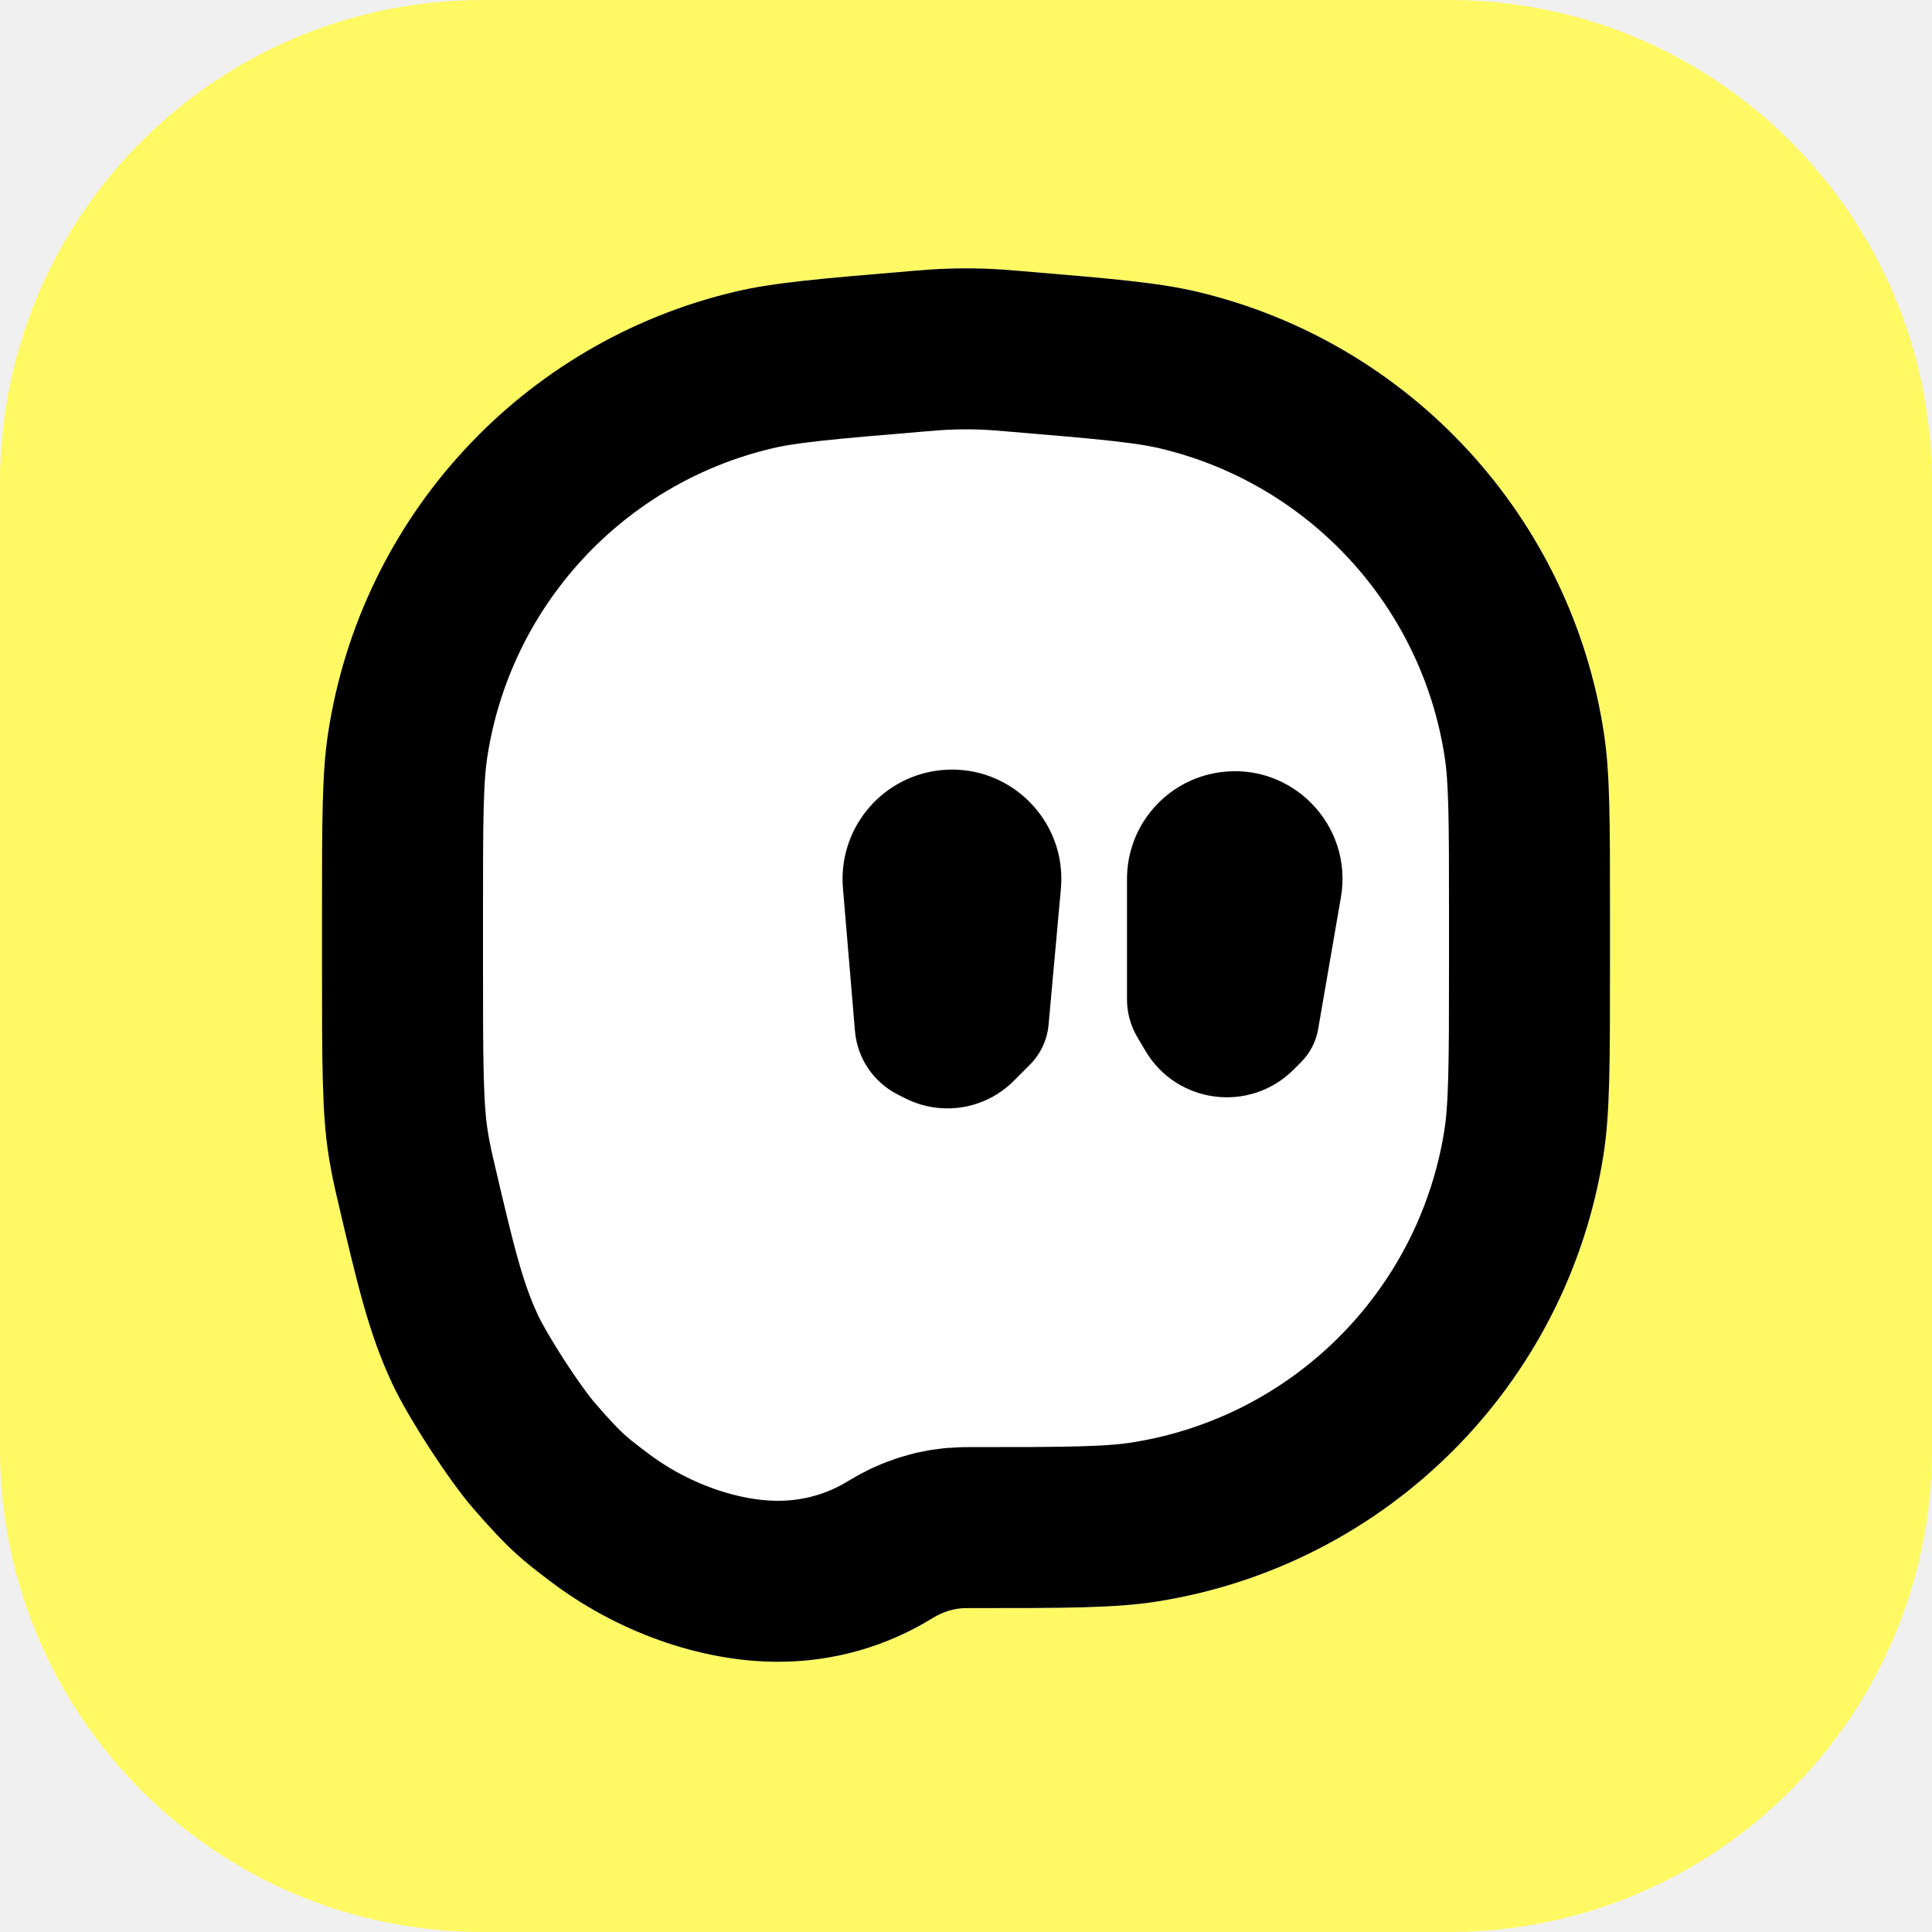
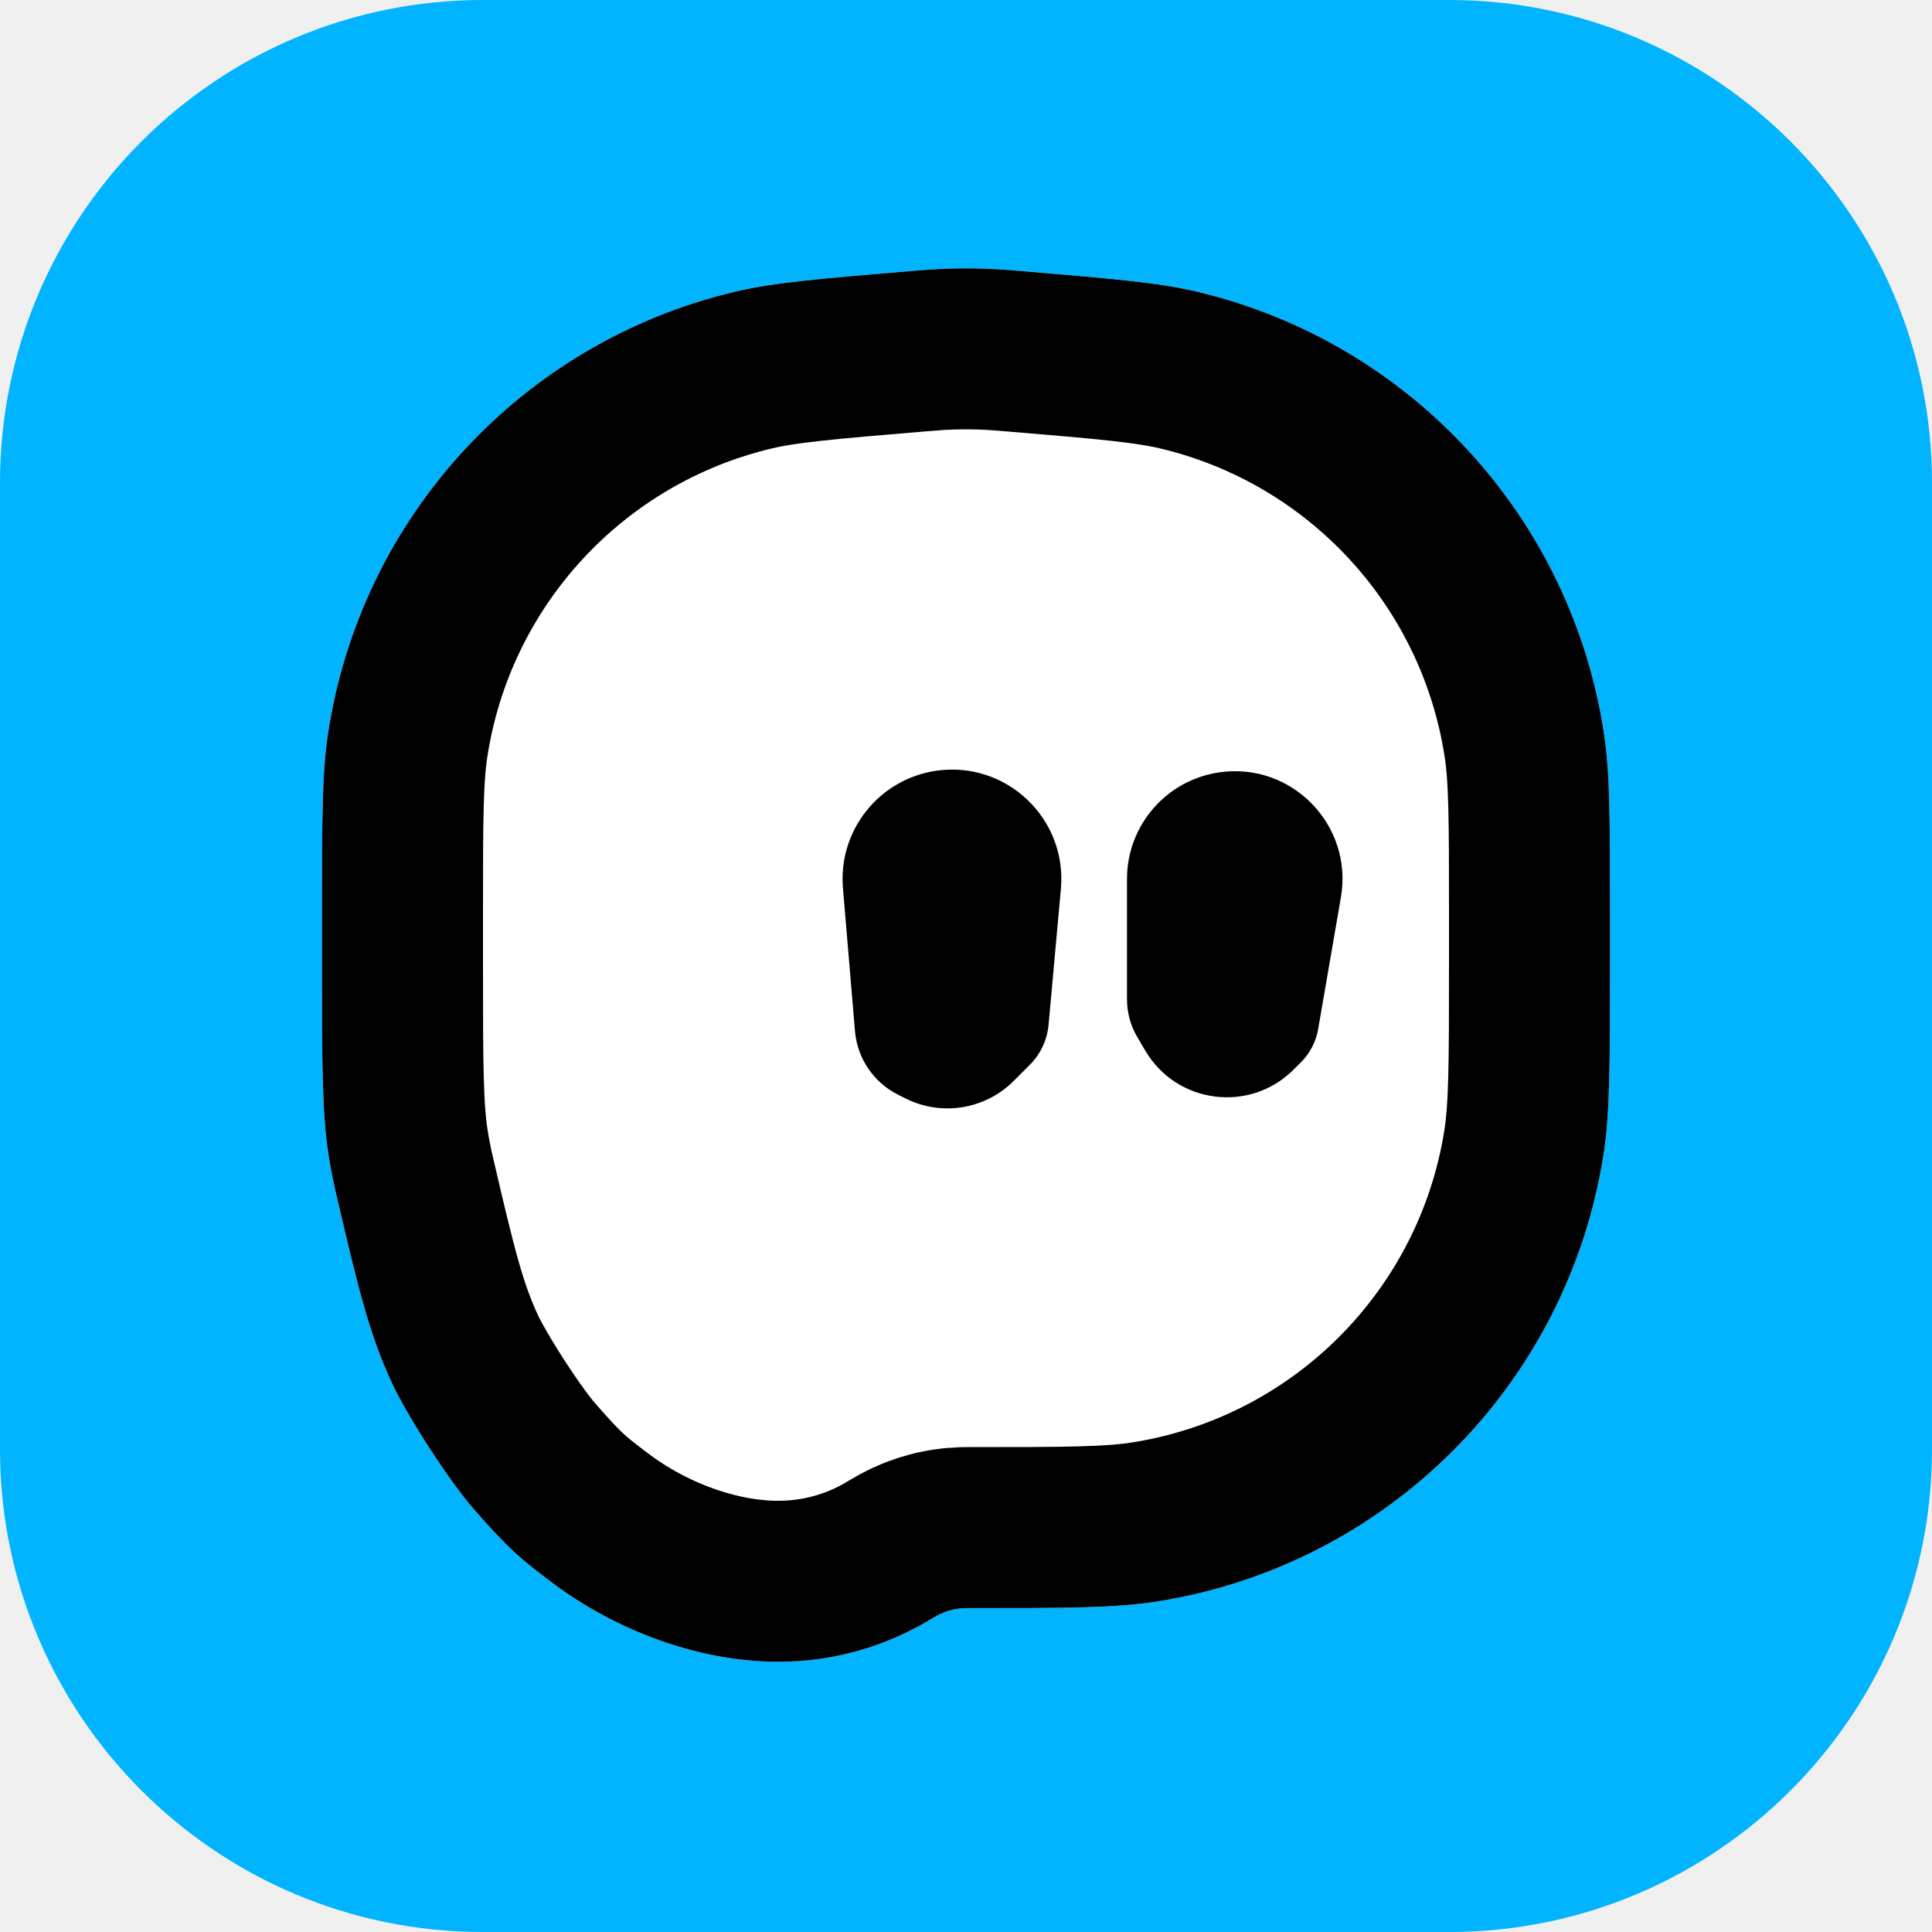
<svg xmlns="http://www.w3.org/2000/svg" width="44" height="44" viewBox="4 0 36 36" fill="none">
-   <rect x="4" y="0" width="36" height="36" rx="9" fill="#FFFA63" />
+   <rect x="4" y="0" width="36" height="36" rx="9" fill="#00b4ff" />
  <g clip-path="url(#body-clip)">
    <path d="M21.335 5.022C21.778 4.993 22.222 4.993 22.665 5.022C22.748 5.028 22.831 5.035 22.996 5.048C24.713 5.192 25.573 5.263 26.298 5.434C30.277 6.374 33.284 9.641 33.89 13.684C34 14.421 34 15.283 34 17.006V17.965C34 19.823 34 20.752 33.877 21.529C33.199 25.808 29.843 29.164 25.564 29.841C24.787 29.965 23.858 29.965 22 29.965C21.779 29.965 21.566 30.035 21.378 30.151C20.541 30.667 19.556 30.965 18.5 30.965C17.035 30.965 15.472 30.393 14.246 29.459C13.74 29.075 13.488 28.882 12.808 28.096C12.36 27.578 11.601 26.406 11.311 25.786C10.871 24.844 10.668 23.977 10.263 22.243C10.208 22.008 10.161 21.77 10.123 21.529C10 20.752 10 19.823 10 17.965V17.006C10 15.283 10 14.421 10.11 13.684C10.716 9.641 13.723 6.374 17.702 5.434C18.427 5.263 19.287 5.192 21.004 5.048C21.169 5.035 21.252 5.028 21.335 5.022Z" fill="white" stroke="black" stroke-width="6" />
  </g>
  <g transform="translate(19.70, 14.34)">
    <path d="M0.007 2.209C-0.083 1.133 0.681 0.174 1.75 0.021C3.052 -0.165 4.187 0.913 4.068 2.223L3.839 4.751C3.814 5.036 3.689 5.302 3.487 5.503L3.188 5.802C2.657 6.333 1.847 6.465 1.175 6.129L1.036 6.059C0.579 5.831 0.273 5.38 0.231 4.87L0.007 2.209Z" fill="black" />
  </g>
  <g transform="translate(25.00, 14.37)">
    <path d="M0 2.008C0 1.009 0.735 0.162 1.724 0.021C3.072 -0.172 4.217 1.006 3.986 2.349L3.562 4.805C3.522 5.039 3.41 5.255 3.242 5.423L3.105 5.56C2.292 6.374 0.93 6.202 0.344 5.212L0.193 4.957C0.067 4.743 0 4.5 0 4.252V2.008Z" fill="black" />
  </g>
  <defs>
    <clipPath id="body-clip">
      <path d="M21.335 5.022C21.778 4.993 22.222 4.993 22.665 5.022C22.748 5.028 22.831 5.035 22.996 5.048C24.713 5.192 25.573 5.263 26.298 5.434C30.277 6.374 33.284 9.641 33.89 13.684C34 14.421 34 15.283 34 17.006V17.965C34 19.823 34 20.752 33.877 21.529C33.199 25.808 29.843 29.164 25.564 29.841C24.787 29.965 23.858 29.965 22 29.965C21.779 29.965 21.566 30.035 21.378 30.151C20.541 30.667 19.556 30.965 18.5 30.965C17.035 30.965 15.472 30.393 14.246 29.459C13.74 29.075 13.488 28.882 12.808 28.096C12.36 27.578 11.601 26.406 11.311 25.786C10.871 24.844 10.668 23.977 10.263 22.243C10.208 22.008 10.161 21.77 10.123 21.529C10 20.752 10 19.823 10 17.965V17.006C10 15.283 10 14.421 10.11 13.684C10.716 9.641 13.723 6.374 17.702 5.434C18.427 5.263 19.287 5.192 21.004 5.048C21.169 5.035 21.252 5.028 21.335 5.022Z" />
    </clipPath>
  </defs>
</svg>
